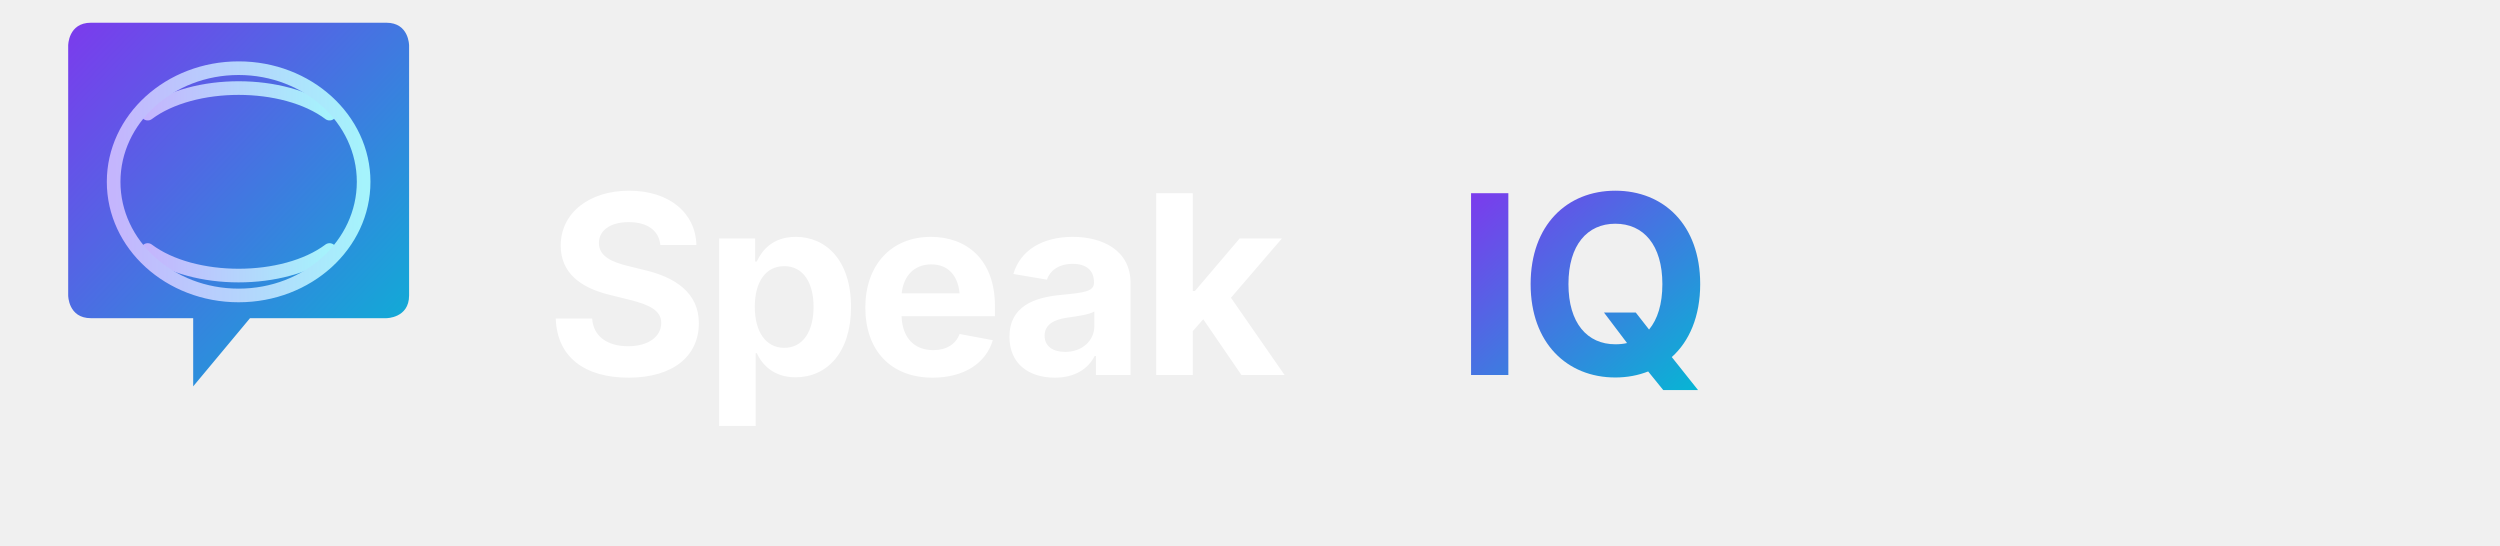
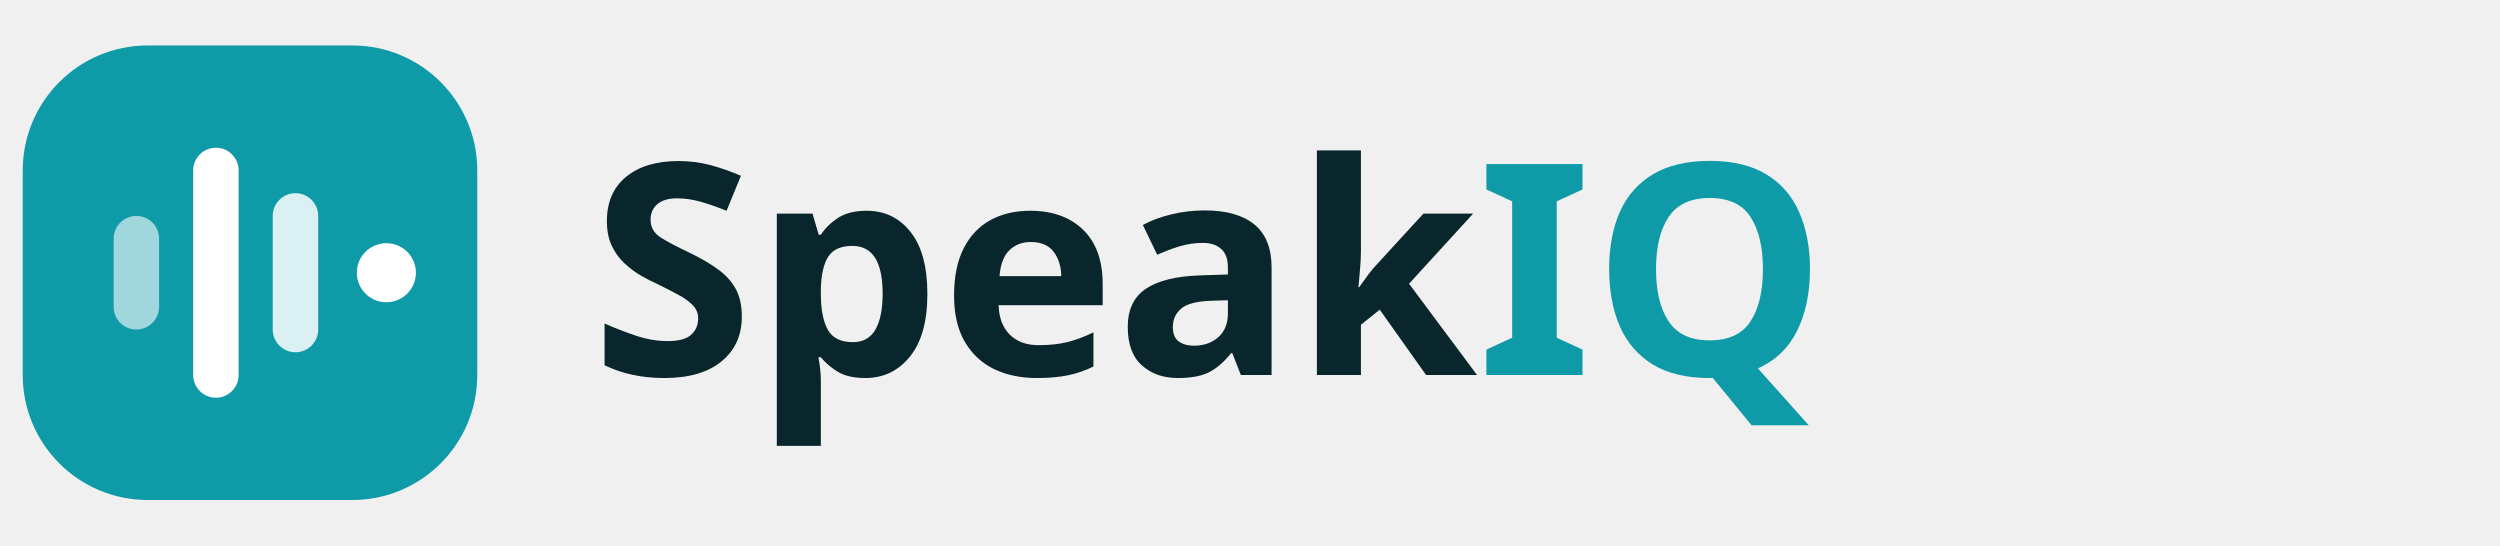
<svg xmlns="http://www.w3.org/2000/svg" viewBox="0 0 220 48" fill="none" role="img" aria-label="SpeakIQ logo">
-   <defs>
-     <linearGradient id="grad" x1="0" y1="0" x2="1" y2="1">
-       <stop offset="0%" stop-color="#7c3aed" />
-       <stop offset="100%" stop-color="#06b6d4" />
-     </linearGradient>
-     <linearGradient id="waveGrad" x1="0" y1="0" x2="1" y2="0">
-       <stop offset="0%" stop-color="#c4b5fd" />
-       <stop offset="100%" stop-color="#a5f3fc" />
-     </linearGradient>
-   </defs>
-   <path d="M6 4 C6 4 6 2 8 2 L34 2 C36 2 36 4 36 4 L36 26 C36 28 34 28 34 28 L22 28 L17 34 L17 28 L8 28 C6 28 6 26 6 26 Z" fill="url(#grad)" />
-   <path d="M21 8 C21 8 21 24 21 24" stroke="url(#waveGrad)" stroke-width="1.2" stroke-linecap="round" fill="none" />
-   <path d="M10 16 L32 16" stroke="url(#waveGrad)" stroke-width="1.2" stroke-linecap="round" />
-   <path d="M13 10 C17 7 25 7 29 10" stroke="url(#waveGrad)" stroke-width="1.2" stroke-linecap="round" fill="none" />
-   <path d="M13 22 C17 25 25 25 29 22" stroke="url(#waveGrad)" stroke-width="1.2" stroke-linecap="round" fill="none" />
-   <ellipse cx="21" cy="16" rx="11" ry="10" stroke="url(#waveGrad)" stroke-width="1.2" fill="none" />
-   <text x="48" y="33" font-family="-apple-system, BlinkMacSystemFont, 'Segoe UI', sans-serif" font-size="22" font-weight="700" letter-spacing="-0.5" fill="white">Speak</text>
-   <text x="128" y="33" font-family="-apple-system, BlinkMacSystemFont, 'Segoe UI', sans-serif" font-size="22" font-weight="700" letter-spacing="-0.5" fill="url(#grad)">IQ</text>
+   <rect x="2" y="4" width="40" height="40" rx="11" fill="#0e9aa7" />
+   <rect x="10" y="19" width="4" height="10" rx="2" fill="#fff" opacity=".6" />
+   <rect x="17" y="13" width="4" height="22" rx="2" fill="#fff" />
+   <rect x="24" y="17" width="4" height="14" rx="2" fill="#fff" opacity=".85" />
+   <circle cx="34" cy="24" r="2.6" fill="#fff" />
+   <text x="52" y="33" font-family="Nunito,system-ui,sans-serif" font-size="26" font-weight="800" fill="#08262b">Speak<tspan fill="#0e9aa7">IQ</tspan>
+   </text>
</svg>
